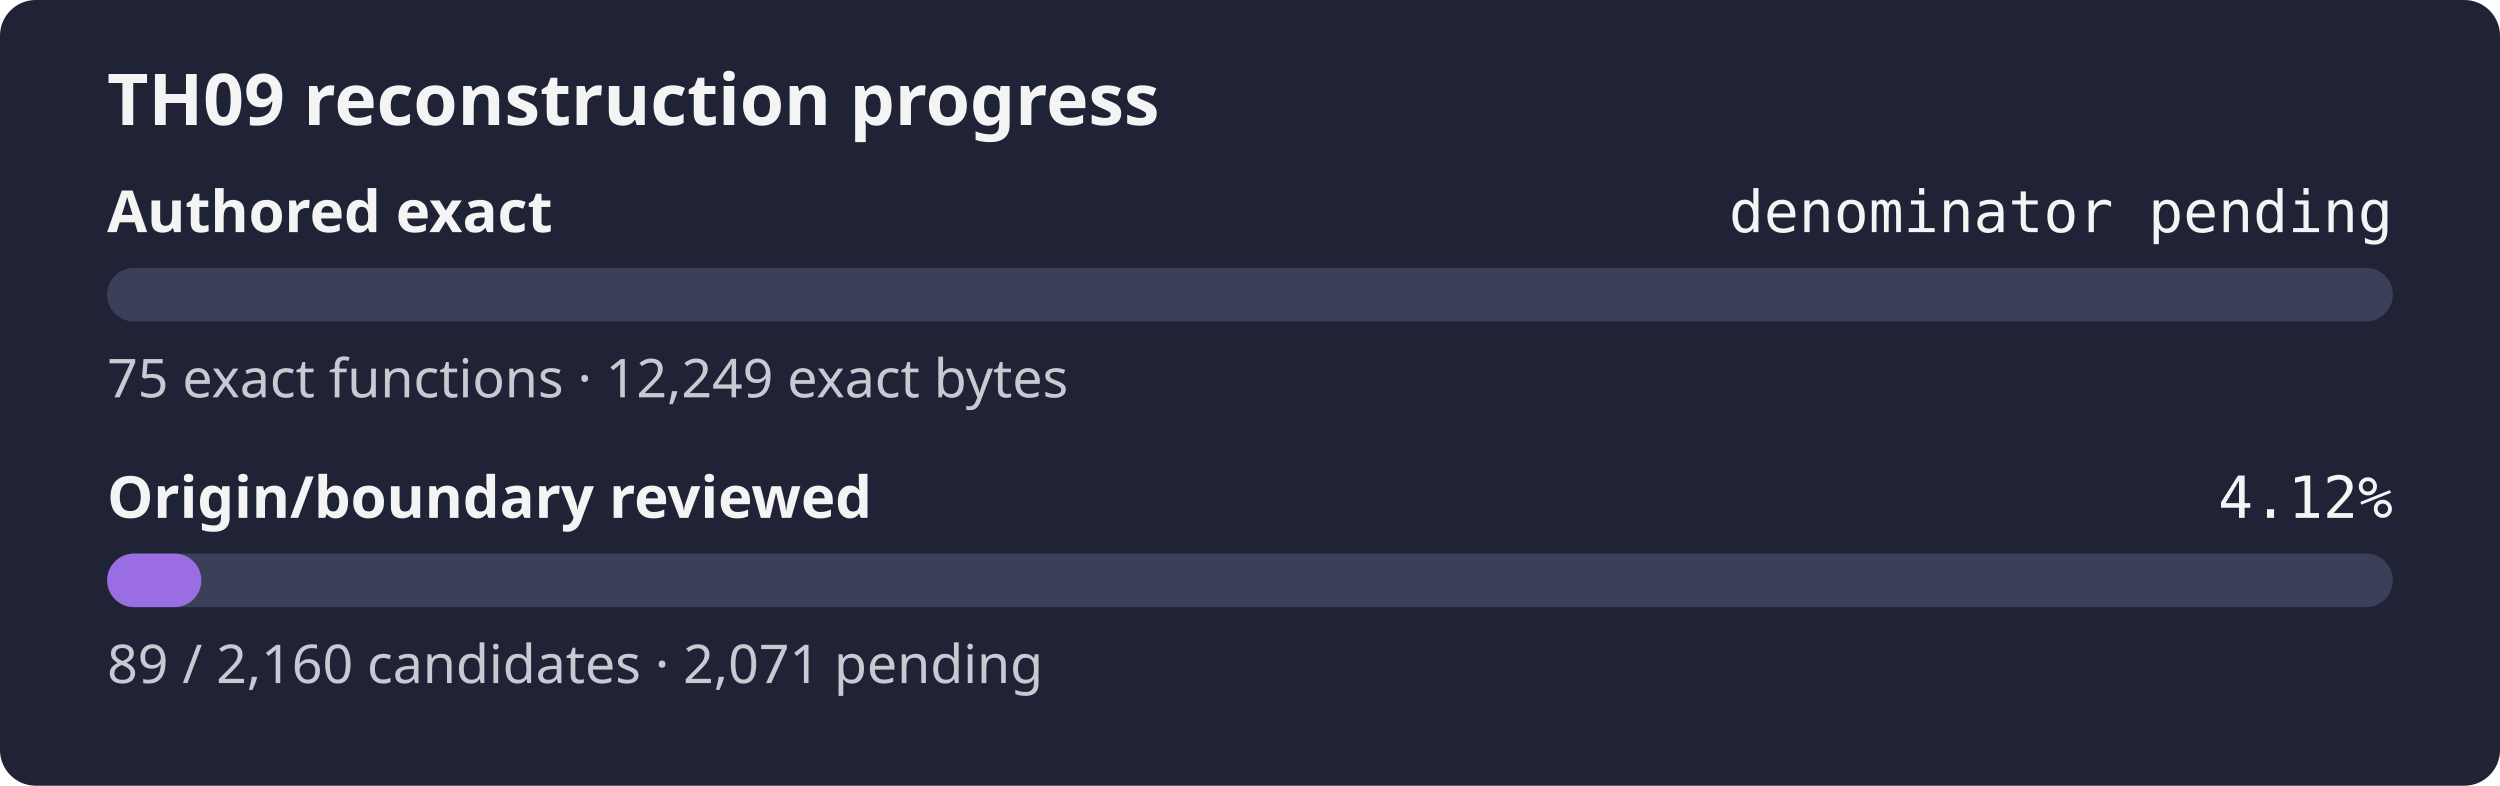
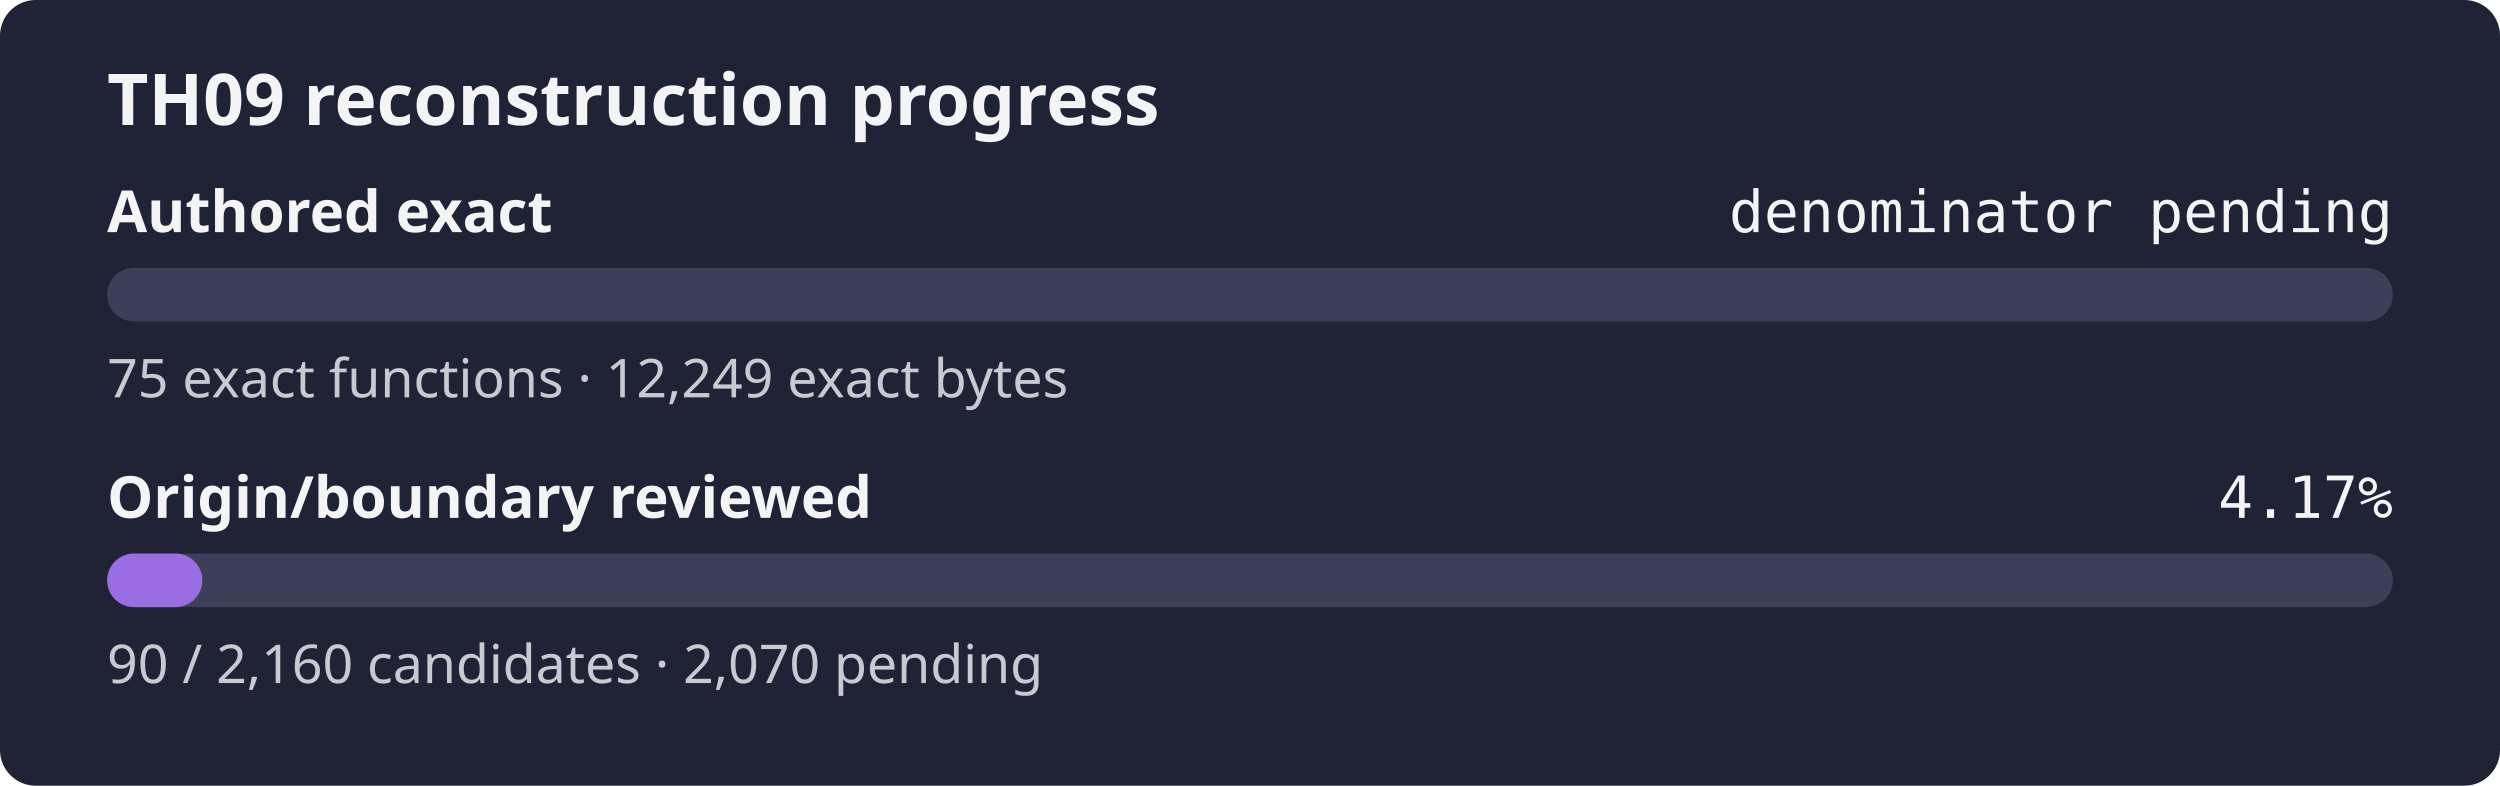
- <svg xmlns="http://www.w3.org/2000/svg" width="560" height="176" role="img" aria-label="TH09 reconstruction progress: authored exact denominator pending, origin review 4.12%">
+ <svg xmlns="http://www.w3.org/2000/svg" width="560" height="176" role="img" aria-label="TH09 reconstruction progress: authored exact denominator pending, origin review 4.17%">
  <rect width="560" height="176" rx="8" fill="#1f2335" />
  <text x="24" y="28" fill="#f4f4f5" font-family="sans-serif" font-size="16" font-weight="600">TH09 reconstruction progress</text>
  <text x="24" y="52" fill="#f4f4f5" font-family="sans-serif" font-size="13" font-weight="600">Authored exact</text>
  <text x="536" y="52" fill="#f4f4f5" text-anchor="end" font-family="monospace" font-size="13">denominator pending</text>
  <rect x="24" y="60" width="512" height="12" rx="6" fill="#3b4058" />
  <rect x="24" y="60" width="0.00" height="12" rx="6" fill="#9b6de3" />
  <text x="24" y="89" fill="#c8cad2" font-family="sans-serif" font-size="12">75 exact functions · 12,249 exact bytes</text>
  <text x="24" y="116" fill="#f4f4f5" font-family="sans-serif" font-size="13" font-weight="600">Origin/boundary reviewed</text>
-   <text x="536" y="116" fill="#f4f4f5" text-anchor="end" font-family="monospace" font-size="13">4.12%</text>
+   <text x="536" y="116" fill="#f4f4f5" text-anchor="end" font-family="monospace" font-size="13">4.17%</text>
  <rect x="24" y="124" width="512" height="12" rx="6" fill="#3b4058" />
-   <rect x="24" y="124" width="21.10" height="12" rx="6" fill="#9b6de3" />
-   <text x="24" y="153" fill="#c8cad2" font-family="sans-serif" font-size="12">89 / 2,160 candidates · 2,071 pending</text>
+   <rect x="24" y="124" width="21.33" height="12" rx="6" fill="#9b6de3" />
+   <text x="24" y="153" fill="#c8cad2" font-family="sans-serif" font-size="12">90 / 2,160 candidates · 2,070 pending</text>
</svg>
